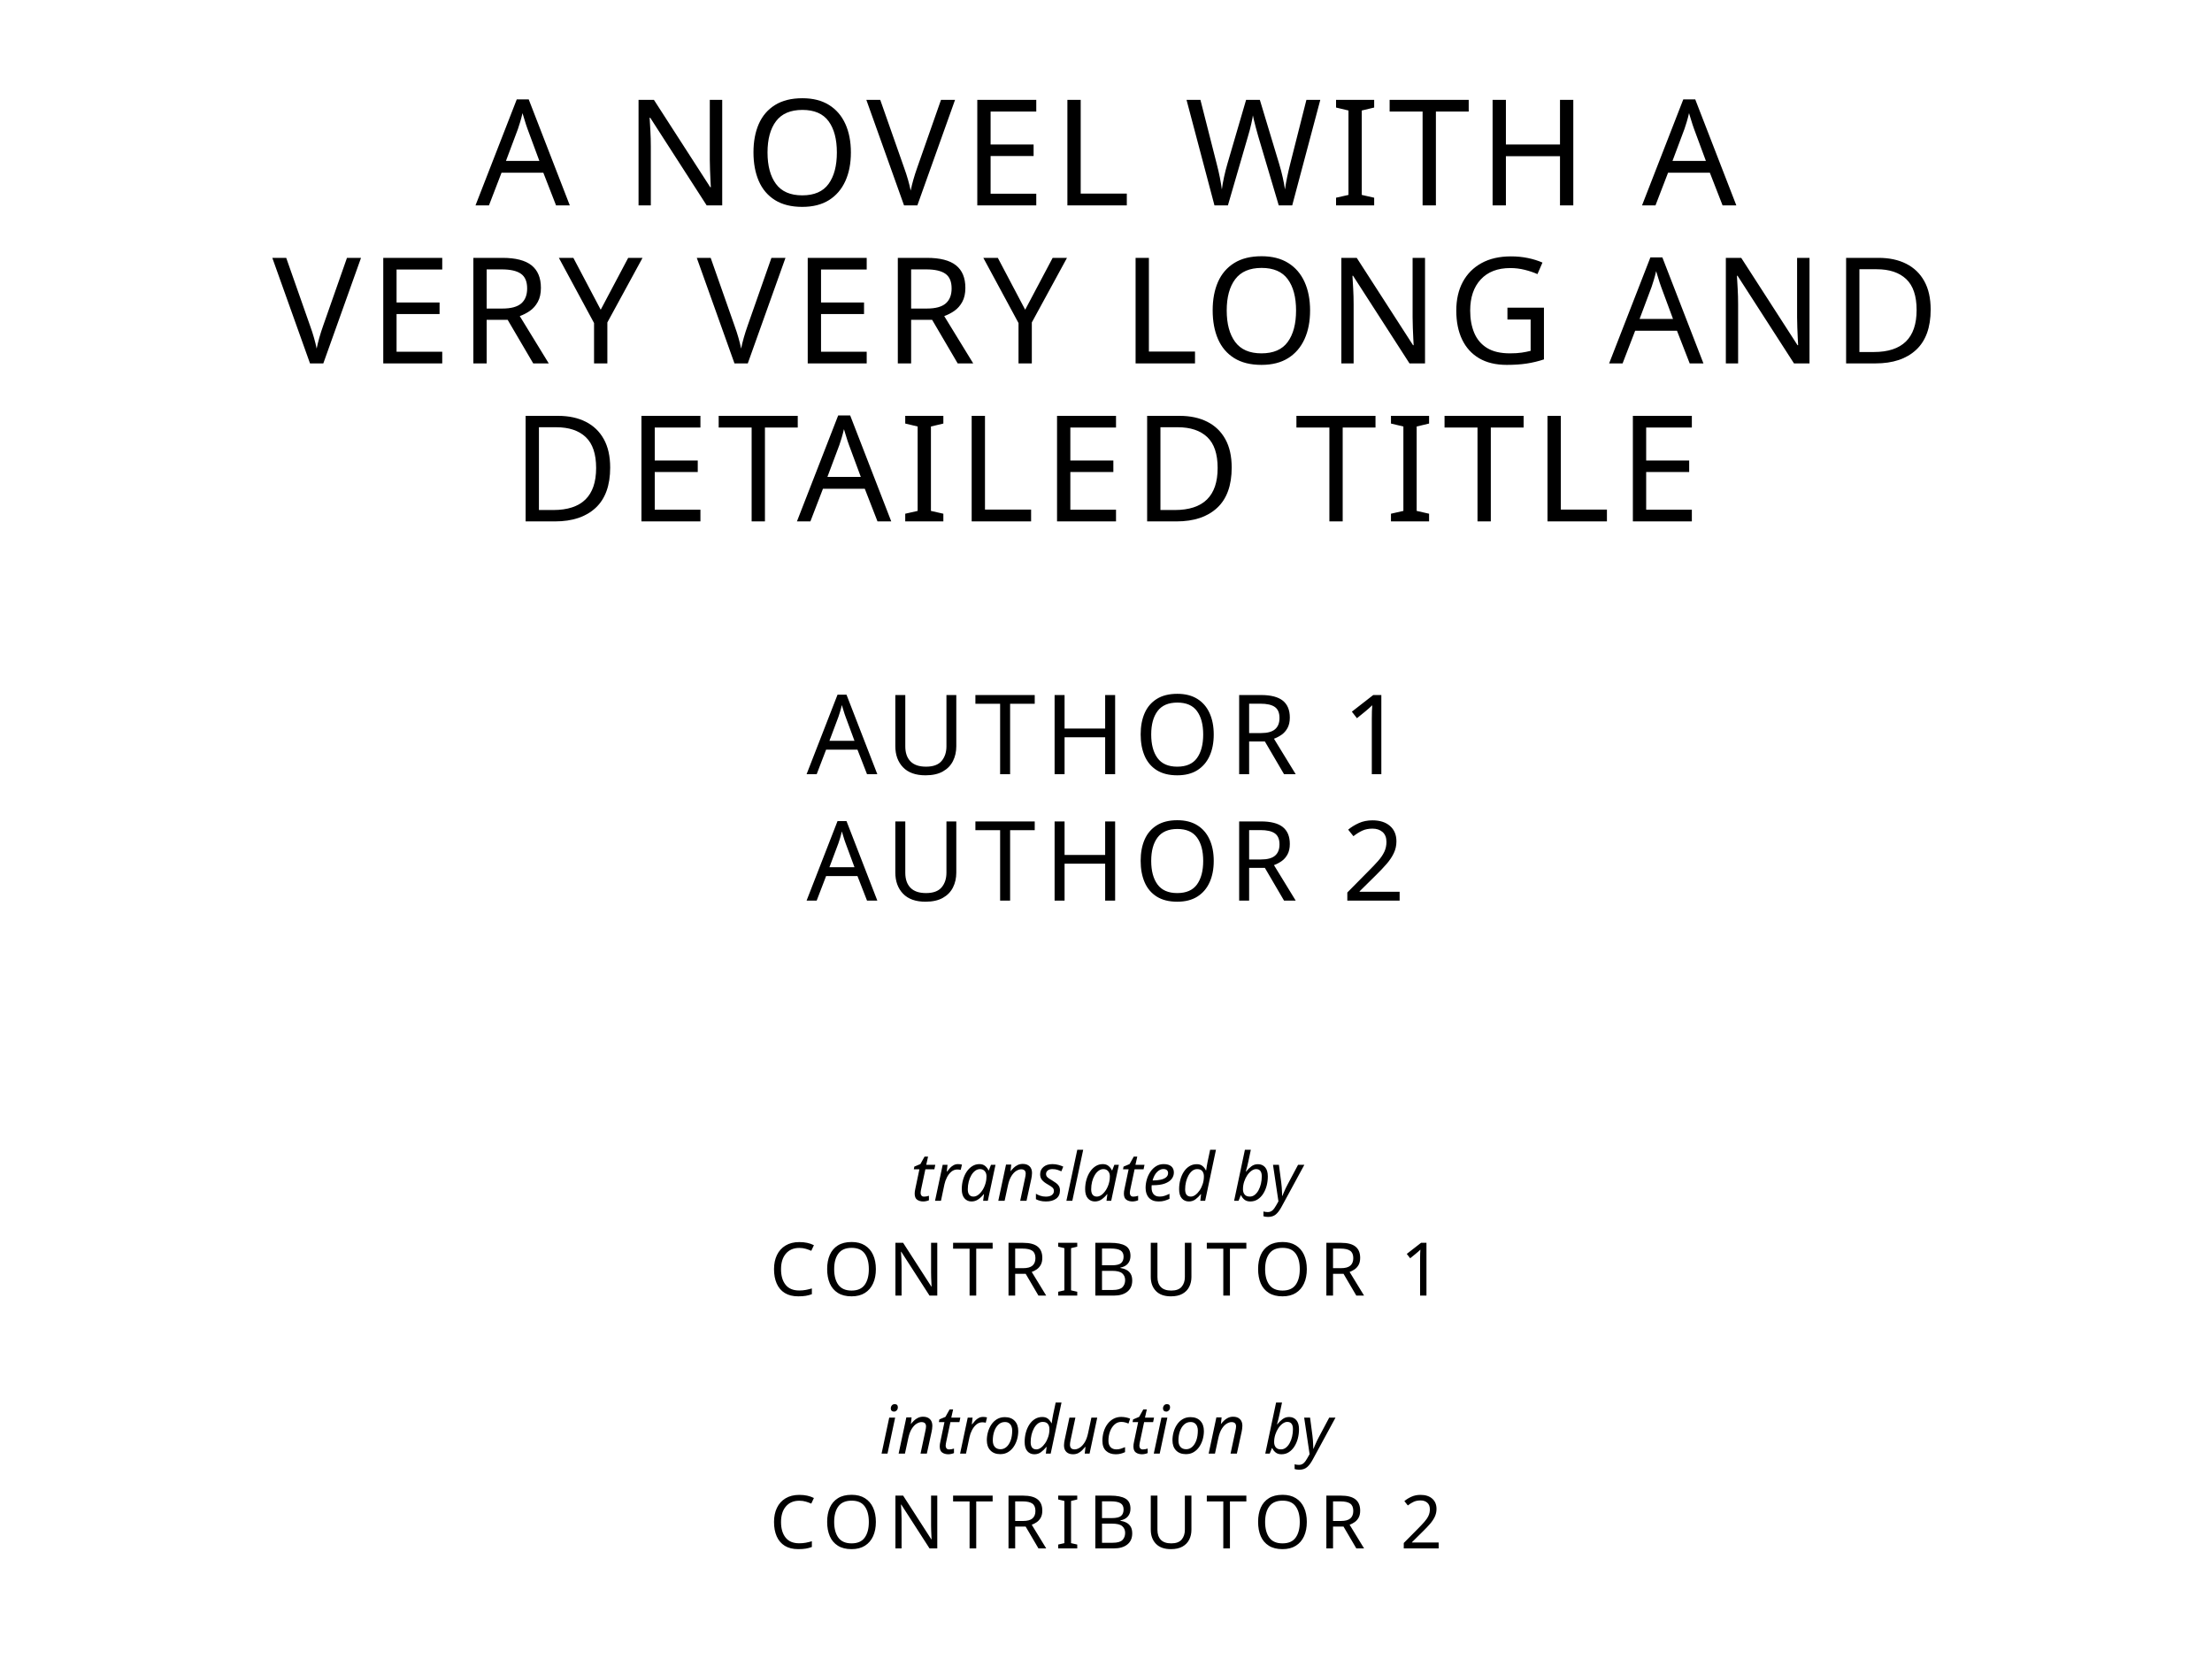
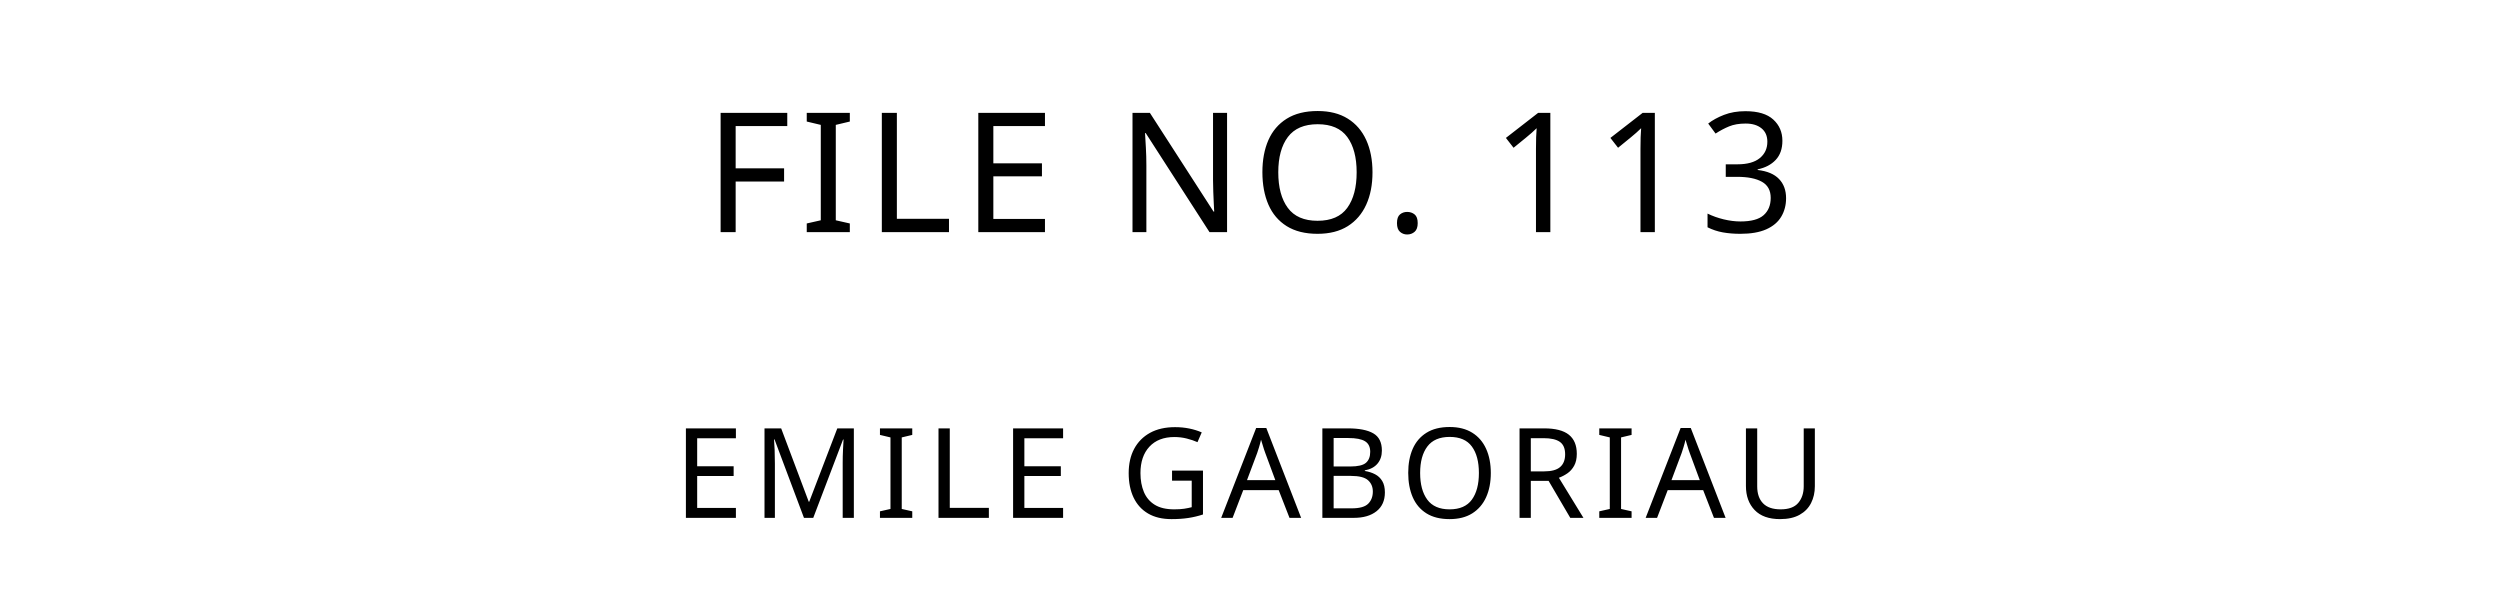
- <svg xmlns="http://www.w3.org/2000/svg" version="1.1" viewBox="0 0 1400 1050">
-   <text style="font-family:League Spartan;font-size:93.567px;letter-spacing:5px" text-anchor="middle" x="700" y="130">A NOVEL WITH A</text>
-   <text style="font-family:League Spartan;font-size:93.567px;letter-spacing:5px" text-anchor="middle" x="700" y="230">VERY VERY LONG AND</text>
-   <text style="font-family:League Spartan;font-size:93.567px;letter-spacing:5px" text-anchor="middle" x="700" y="330">DETAILED TITLE</text>
-   <text style="font-family:League Spartan;font-size:70.175px;letter-spacing:5px" text-anchor="middle" x="700" y="490">AUTHOR 1</text>
-   <text style="font-family:League Spartan;font-size:70.175px;letter-spacing:5px" text-anchor="middle" x="700" y="570">AUTHOR 2</text>
-   <text style="font-family:OFL Sorts Mill Goudy;font-size:42.508px;font-style:italic" text-anchor="middle" x="700" y="760">translated by</text>
-   <text style="font-family:League Spartan;font-size:46.784px;letter-spacing:5px" text-anchor="middle" x="700" y="820">CONTRIBUTOR 1</text>
-   <text style="font-family:OFL Sorts Mill Goudy;font-size:42.508px;font-style:italic" text-anchor="middle" x="700" y="920">introduction by</text>
-   <text style="font-family:League Spartan;font-size:46.784px;letter-spacing:5px" text-anchor="middle" x="700" y="980">CONTRIBUTOR 2</text>
+ <svg xmlns="http://www.w3.org/2000/svg" version="1.1" viewBox="0 0 1400 340">
+   <style type="text/css">
+ 		text{
+ 			font-family: League Spartan;
+ 			letter-spacing: 5px;
+ 			text-anchor: middle;
+ 		}
+ 
+ 		.title{
+ 			font-size: 93.567px;
+ 		}
+ 
+ 		.author{
+ 			font-size: 70.175px;
+ 		}
+ 	</style>
+   <text class="title" x="700" y="130">FILE NO. 113</text>
+   <text class="author" x="700" y="290">EMILE GABORIAU</text>
</svg>
